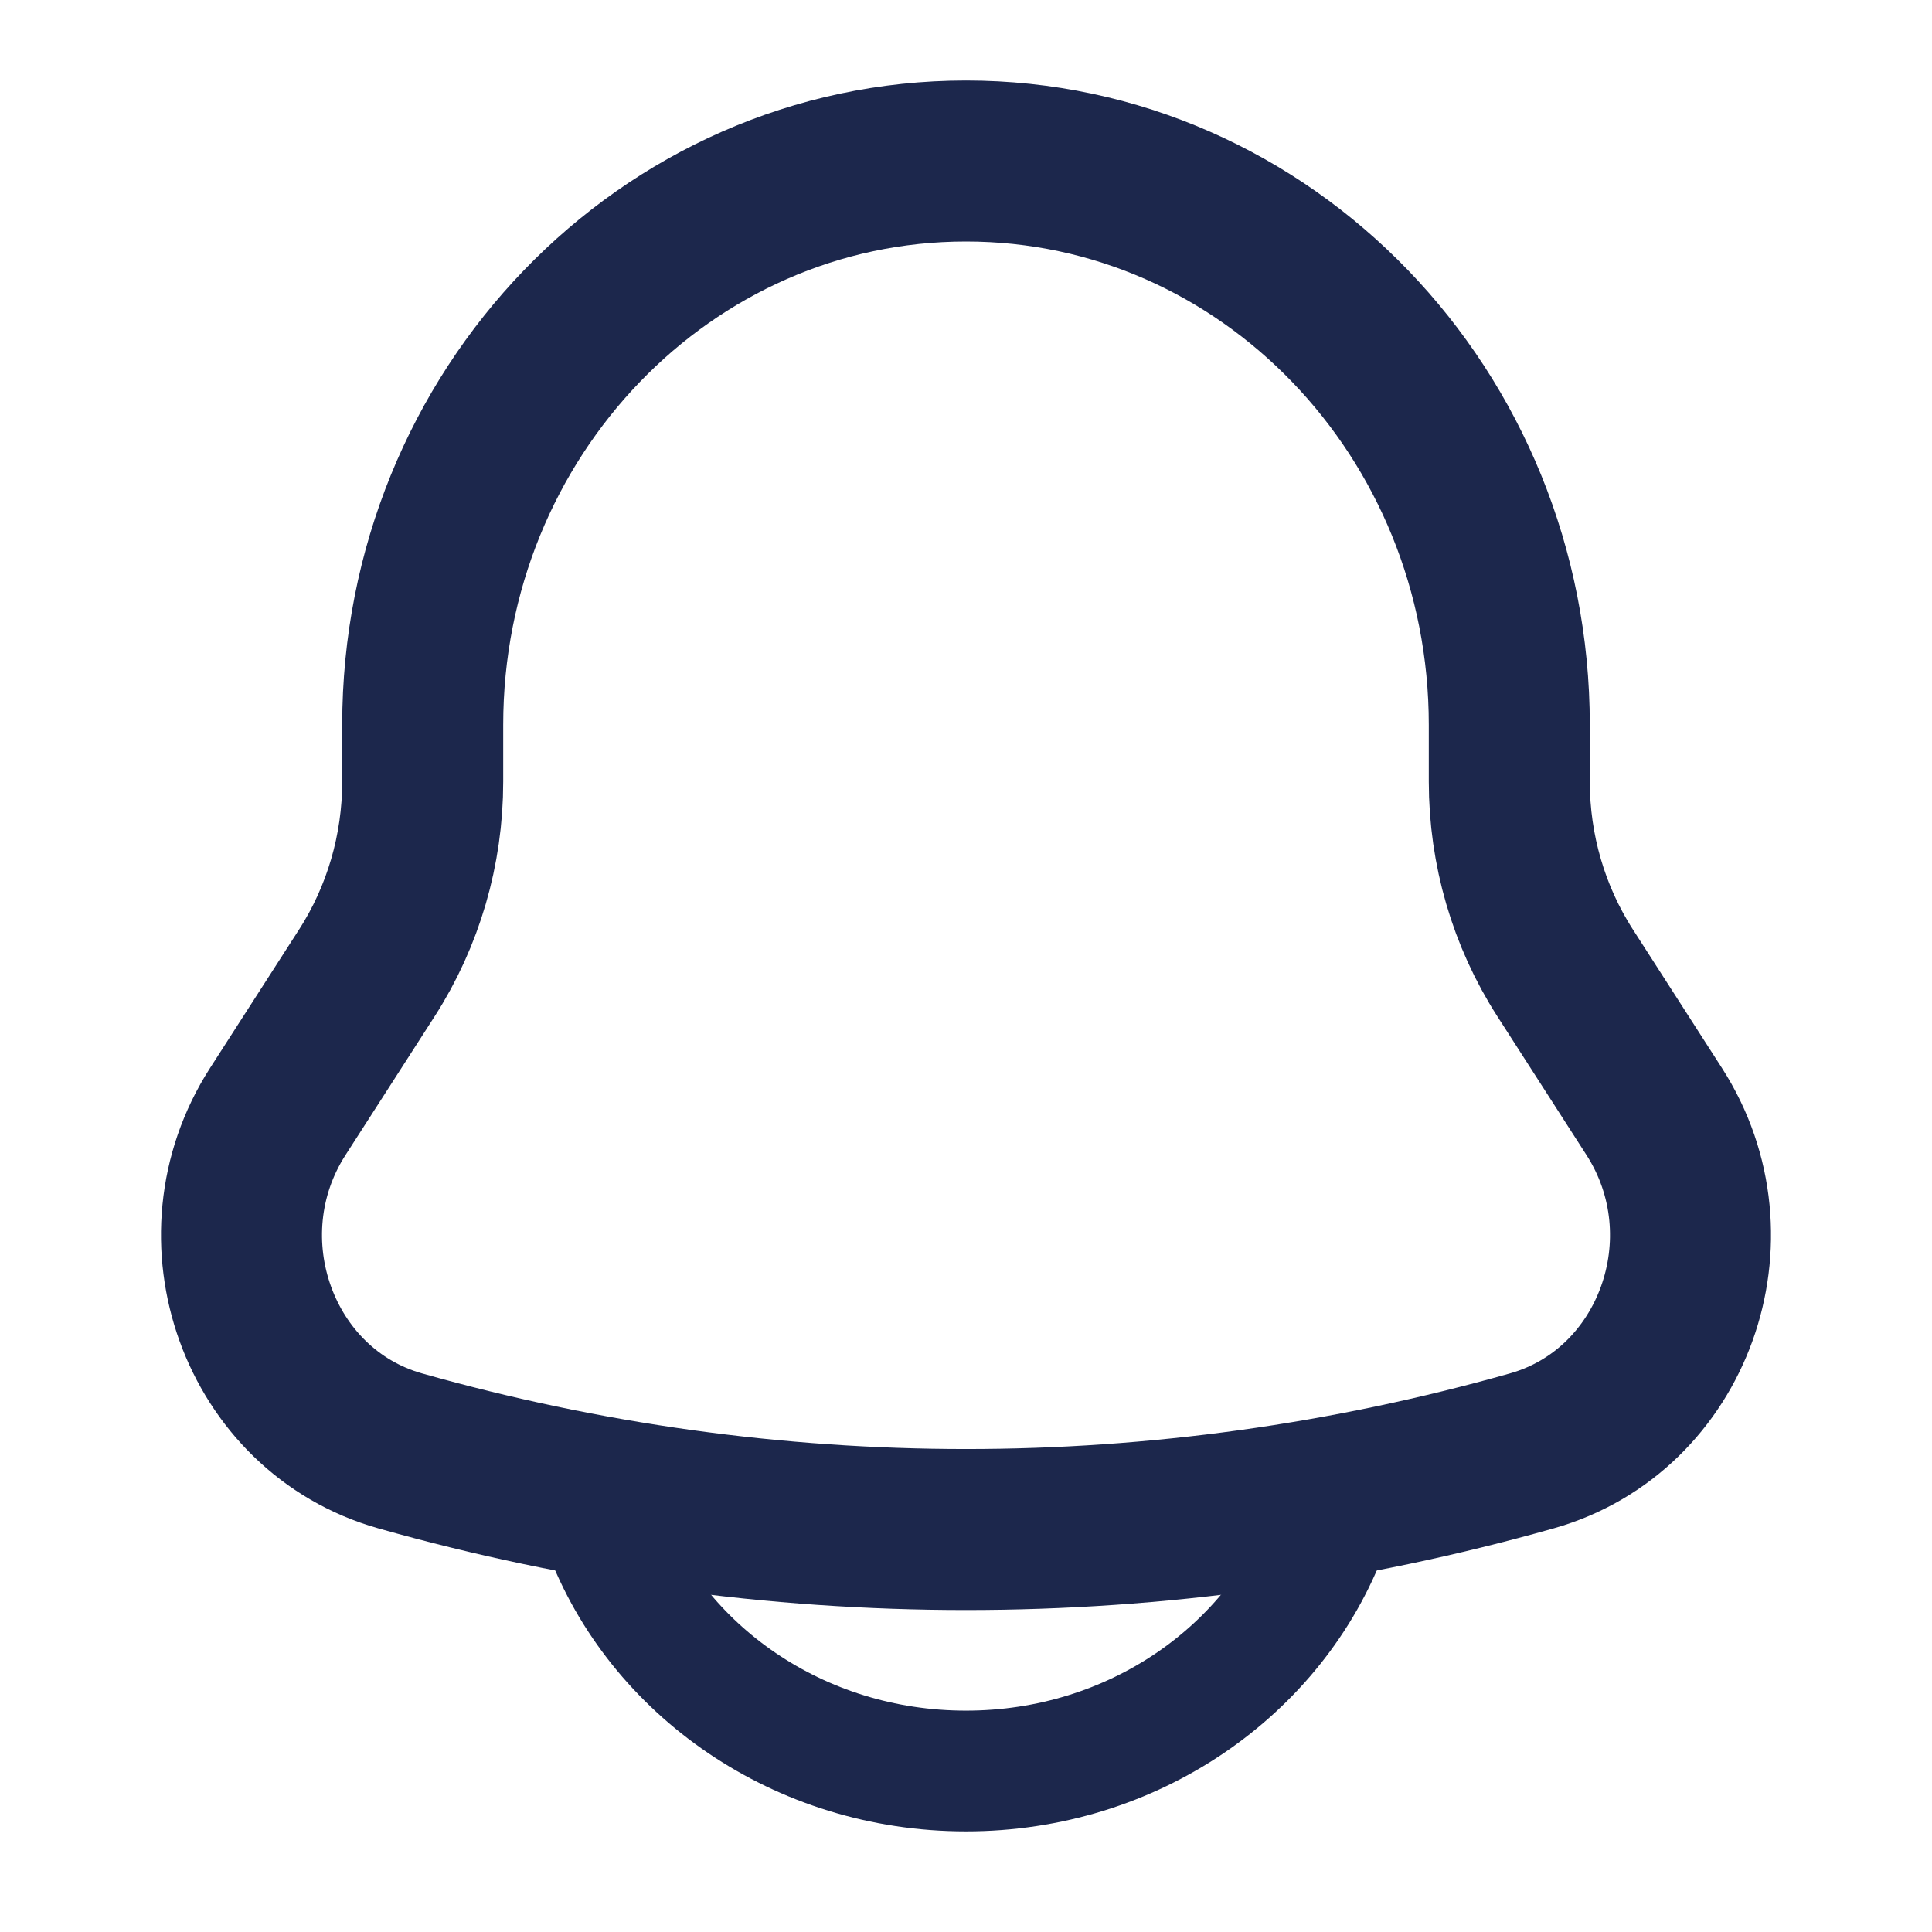
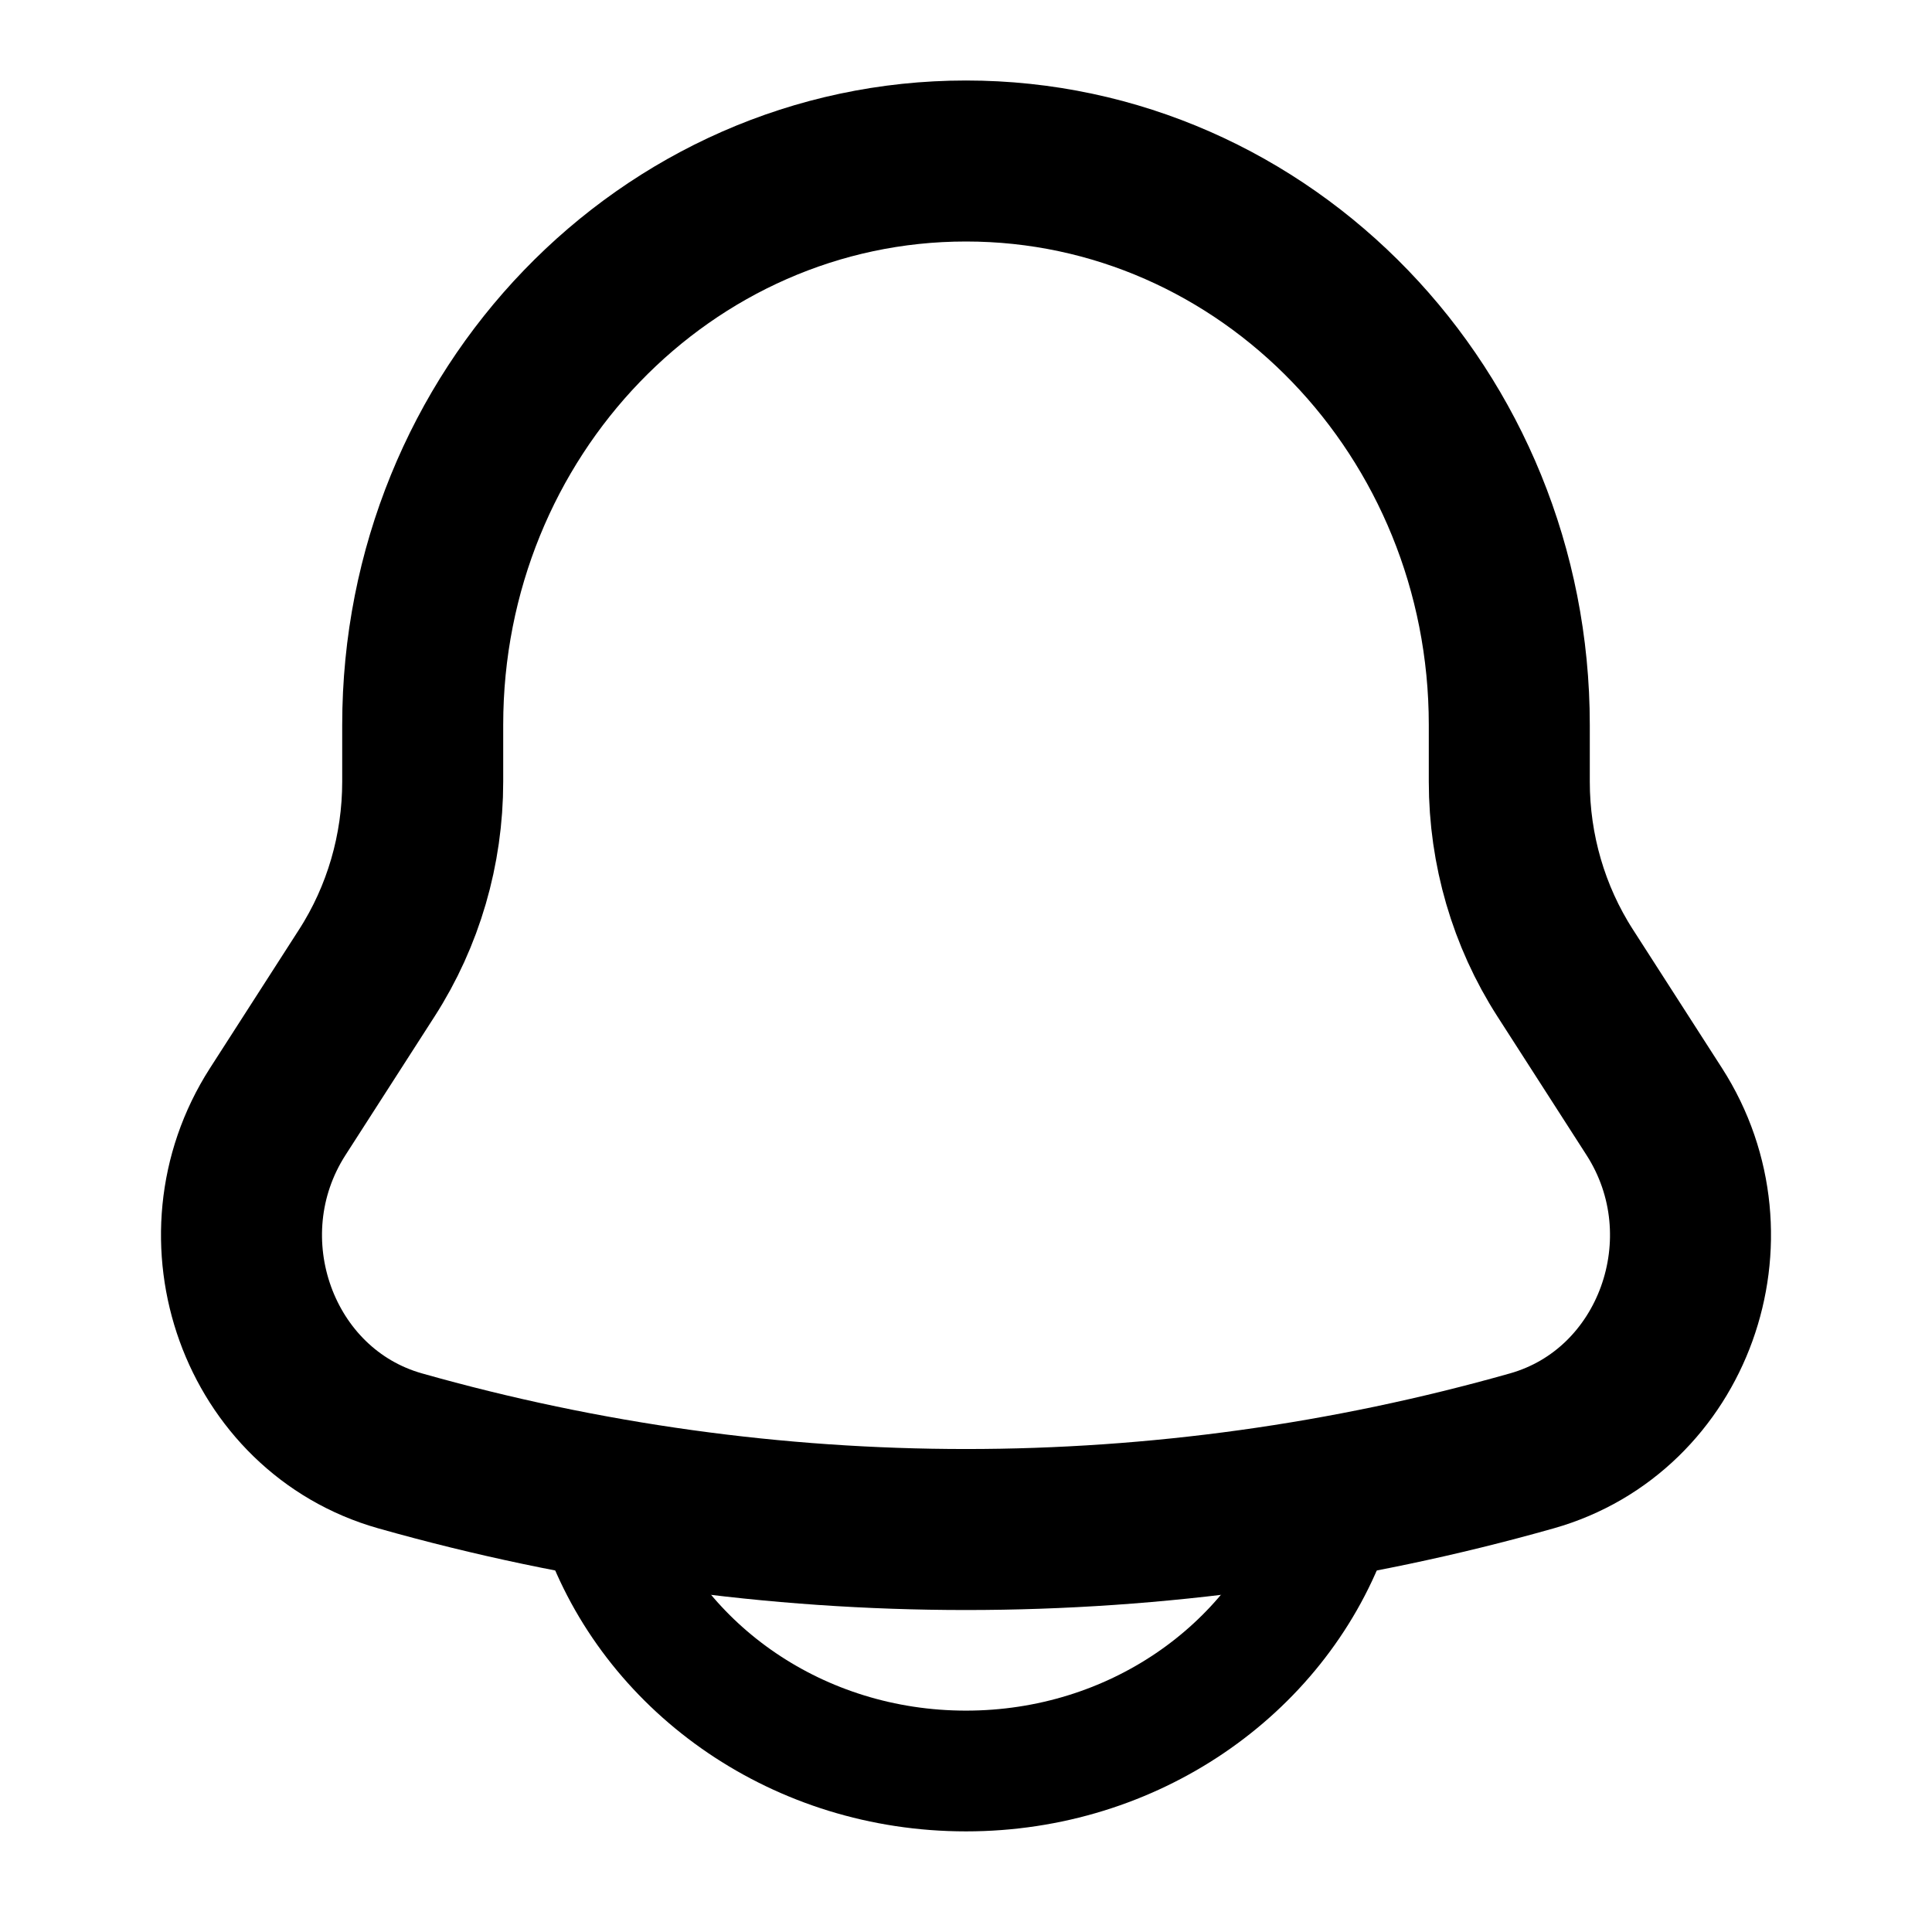
<svg xmlns="http://www.w3.org/2000/svg" width="24" height="24" viewBox="0 0 24 24" fill="none">
-   <path d="M18.749 9.71V9.005C18.749 5.136 15.727 2 12 2C8.273 2 5.251 5.136 5.251 9.005V9.71C5.251 10.555 5.01 11.382 4.558 12.085L3.45 13.809C2.439 15.384 3.211 17.525 4.97 18.023C9.573 19.326 14.427 19.326 19.03 18.023C20.789 17.525 21.561 15.384 20.55 13.809L19.442 12.085C18.99 11.382 18.749 10.555 18.749 9.71Z" stroke="#1C274C" stroke-width="2" />
-   <path d="M7.5 19C8.155 20.748 9.922 22 12 22C14.078 22 15.845 20.748 16.5 19" stroke="#1C274C" stroke-width="1.5" stroke-linecap="round" />
+   <path d="M18.749 9.71V9.005C18.749 5.136 15.727 2 12 2C8.273 2 5.251 5.136 5.251 9.005V9.71C5.251 10.555 5.01 11.382 4.558 12.085L3.45 13.809C2.439 15.384 3.211 17.525 4.97 18.023C9.573 19.326 14.427 19.326 19.03 18.023C20.789 17.525 21.561 15.384 20.55 13.809L19.442 12.085C18.99 11.382 18.749 10.555 18.749 9.71Z" stroke="black" stroke-width="2" />
+   <path d="M7.5 19C8.155 20.748 9.922 22 12 22C14.078 22 15.845 20.748 16.5 19" stroke="black" stroke-width="1.5" stroke-linecap="round" />
</svg>
